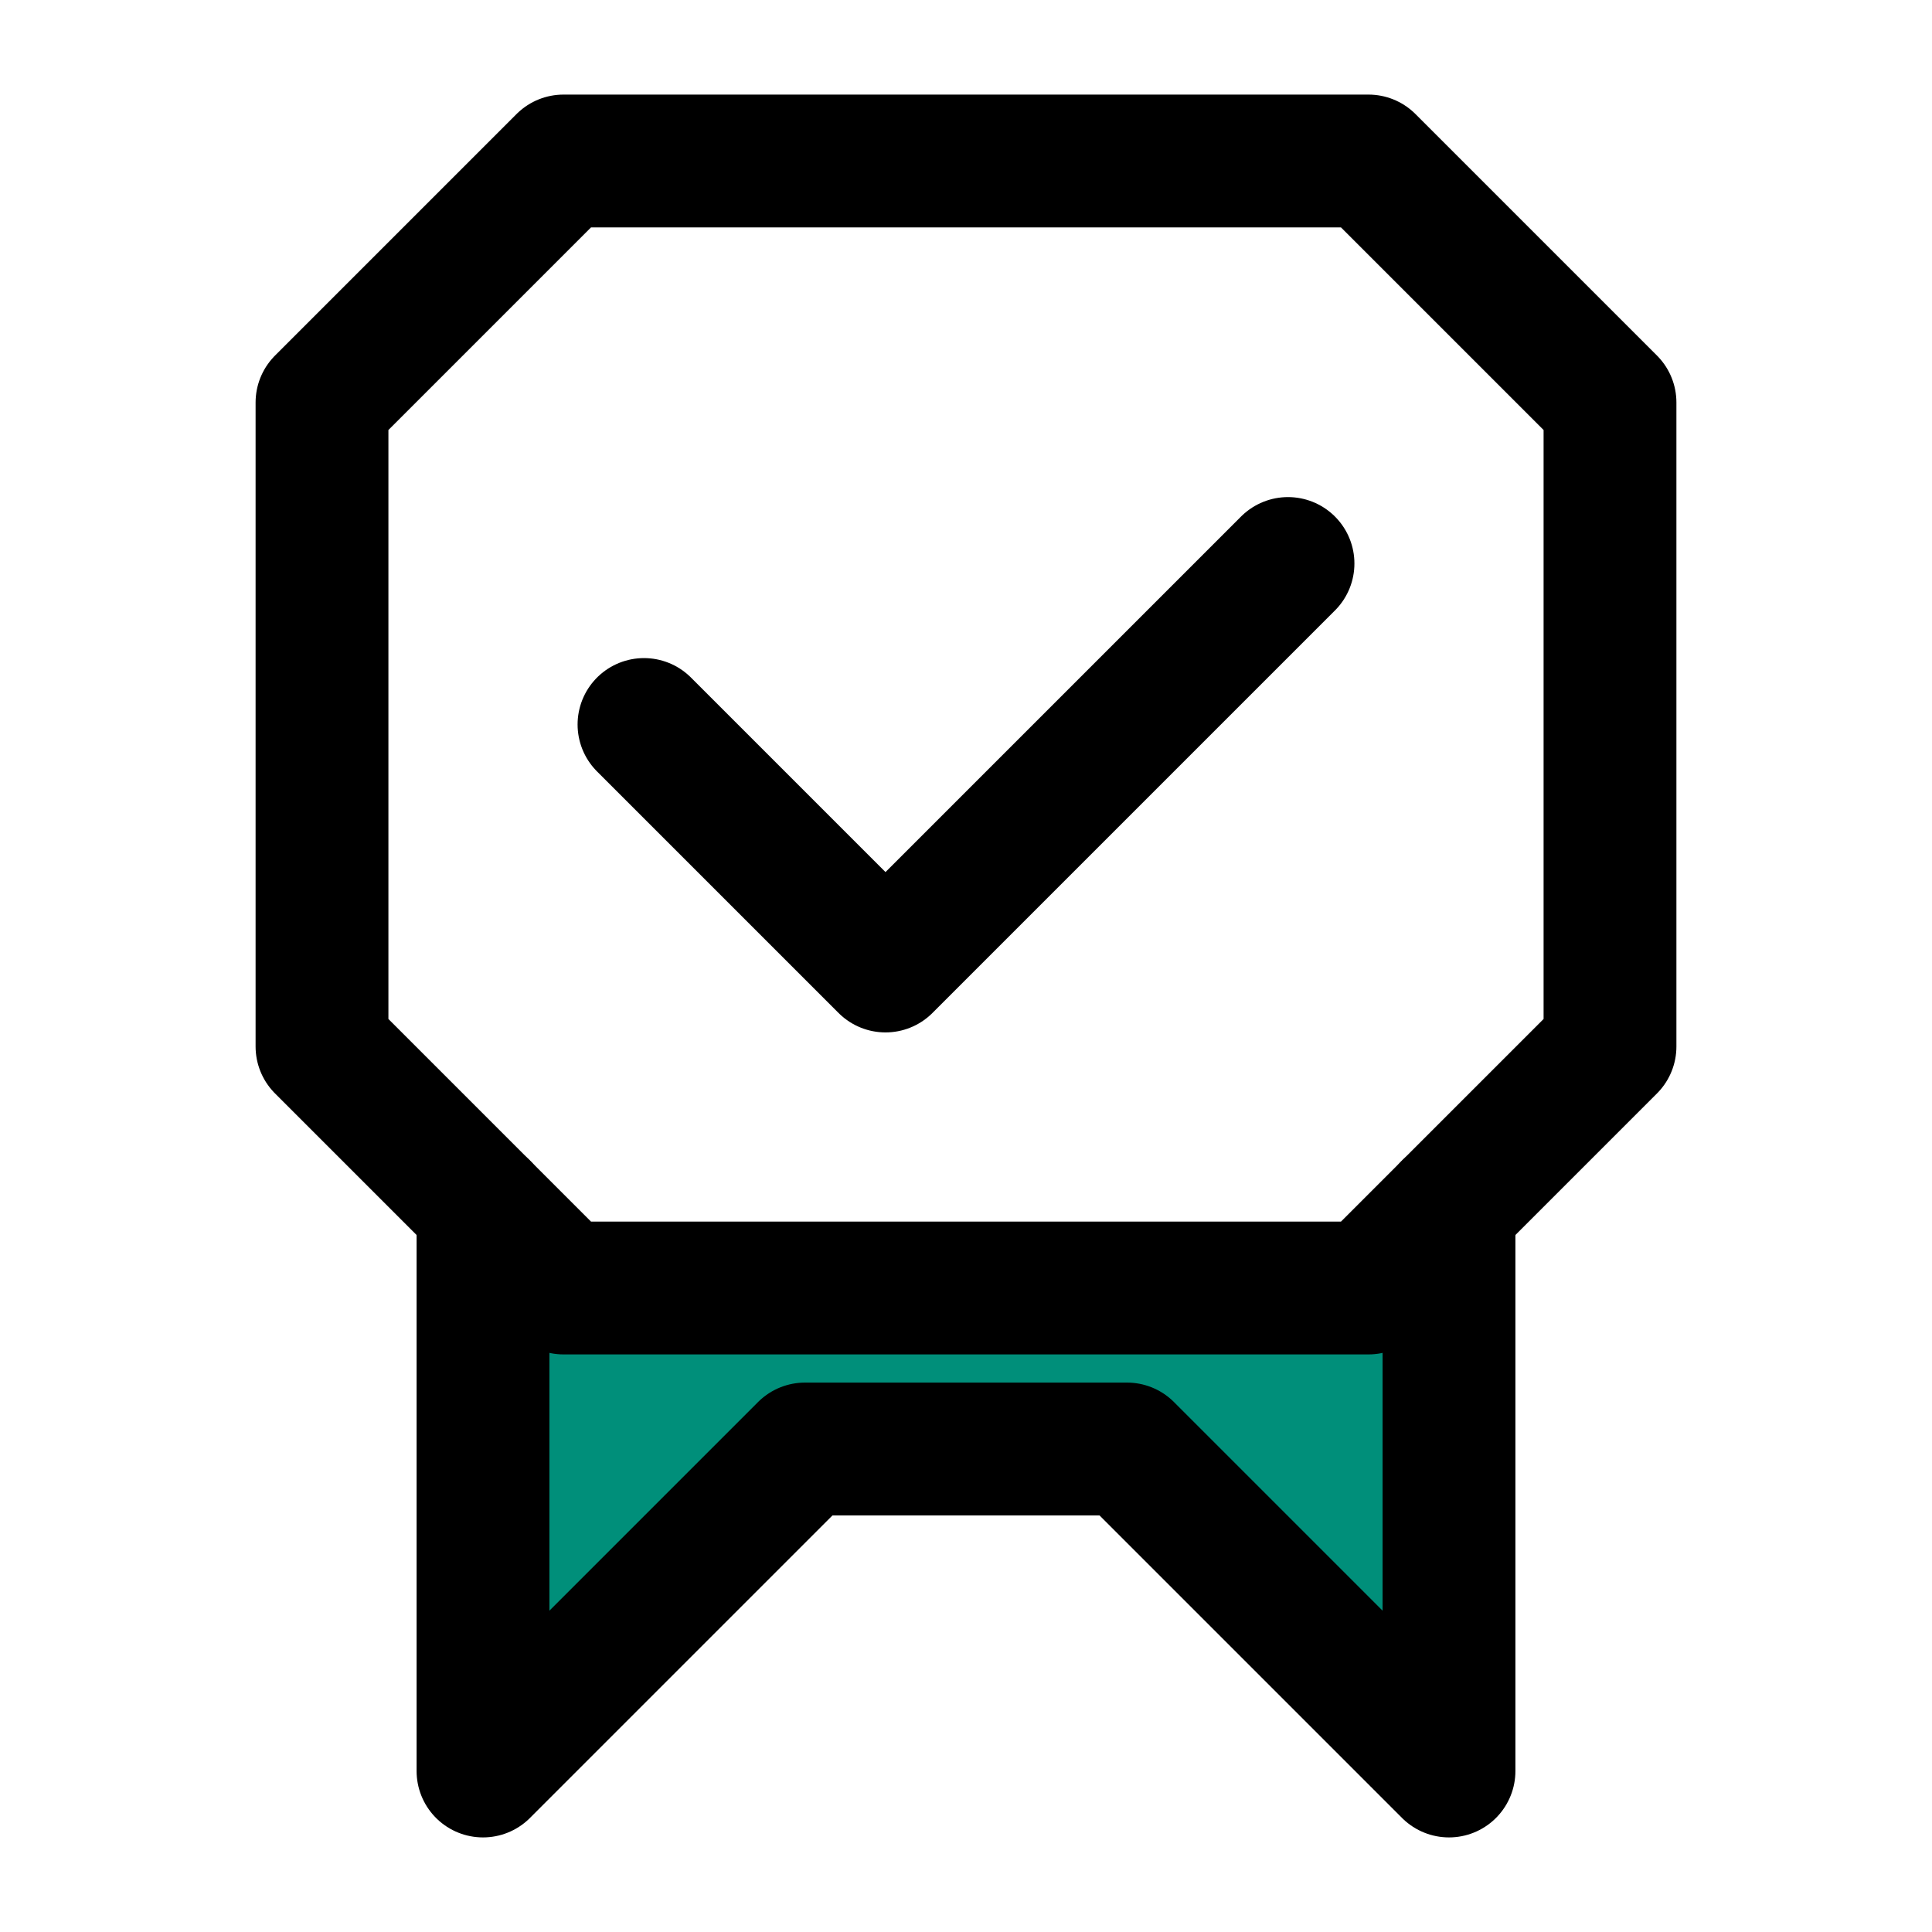
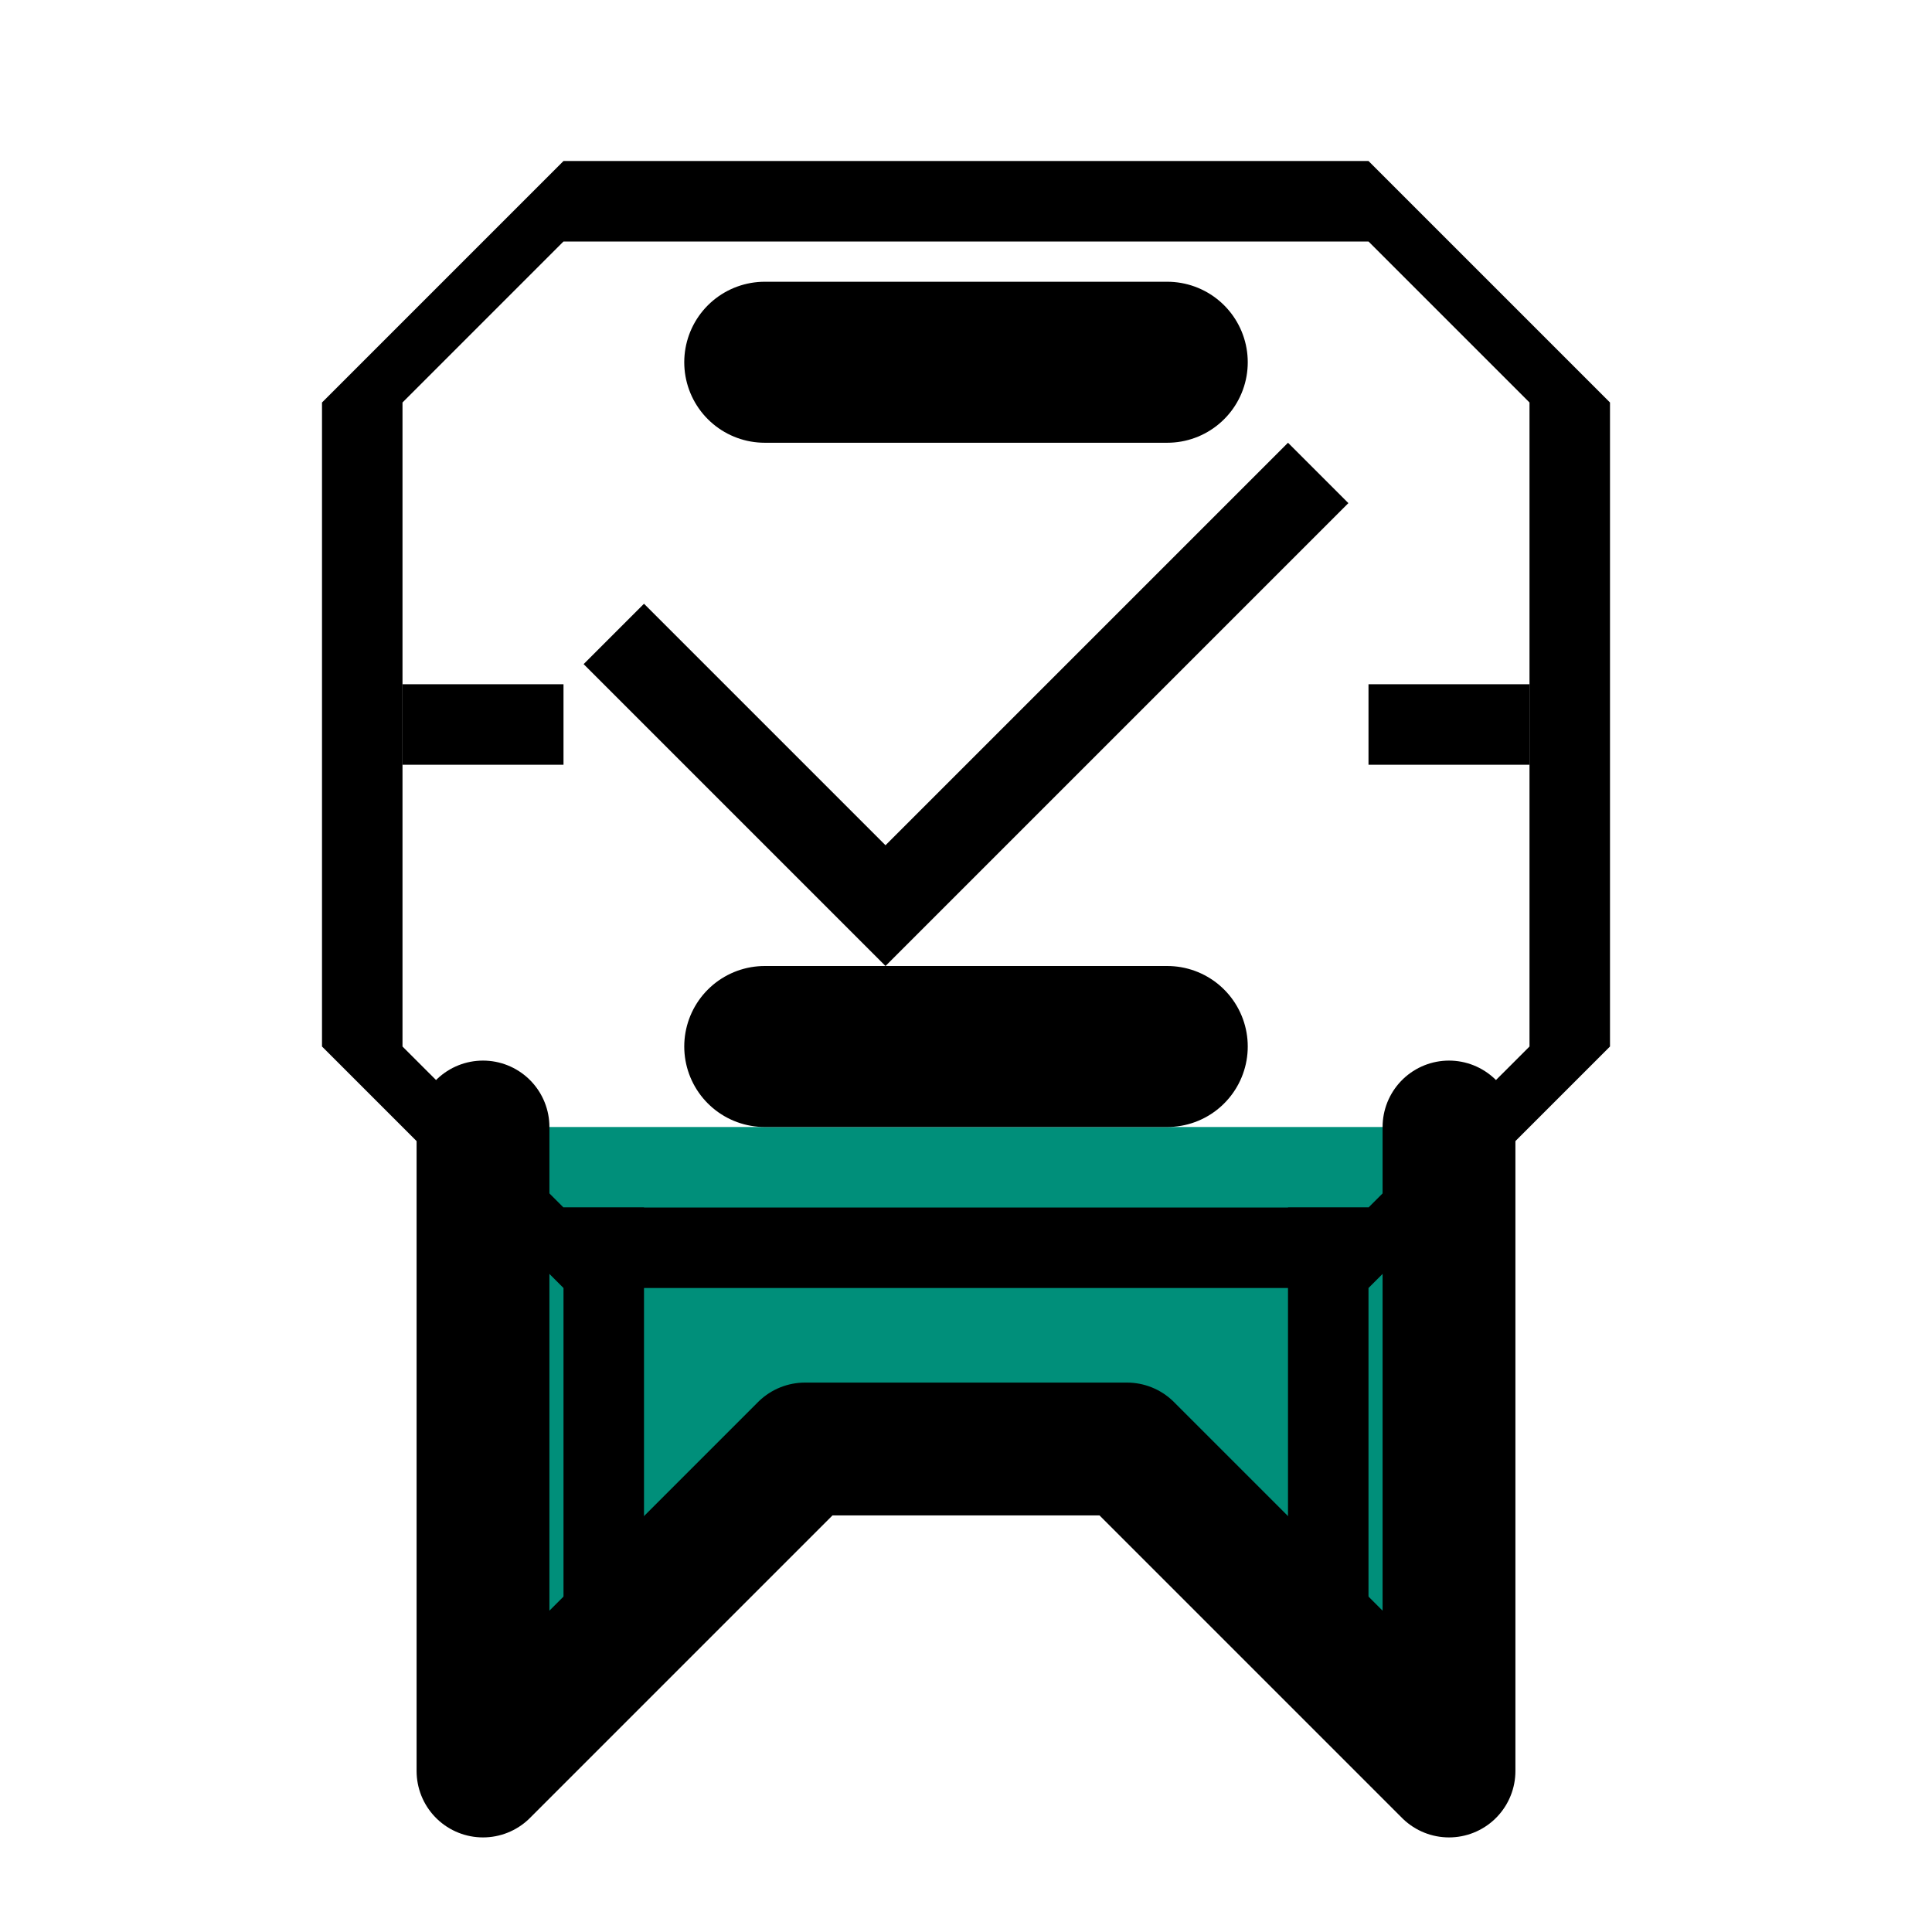
<svg xmlns="http://www.w3.org/2000/svg" width="24" height="24" viewBox="0 0 24 24">
-   <g>
-     <path d="M6 15l1 1h10l1-1v7l-4-4h-4l-4 4Z" fill="#008F7A" stroke="none" />
-   </g>
  <g fill="none" stroke="currentColor" stroke-width="1.65" stroke-linecap="round" stroke-linejoin="round">
-     <path d="M6 15v7l4-4h4l4 4v-7" />
-     <path d="M7 2h10l3 3v8l-3 3H7l-3-3V5Z" />
-     <path d="M8 9l3 3 5-5" />
+     <path d="M6 14h12v8l-4-4h-4l-4 4Z" fill="#008F7A" stroke="none" />
+     <path d="M6 14v8l4-4h4l4 4v-8" />
+     <path d="M7 15h1v4l-1 1ZM17 15h-1v4l1 1Z" fill="currentColor" stroke="none" />
+     <path d="M7 2h10l3 3v8l-3 3H7l-3-3V5ZM7 3l-2 2v8l2 2h10l2-2V5l-2-2Z" fill="currentColor" stroke="none" />
+     <path d="M8 7.5l3 3 5-5 0.75 0.75-5.75 5.75-3.75 -3.75Z" fill="currentColor" stroke="none" />
+     <path d="M9.5 4.5h5M9.5 13h5" stroke-width="2" />
+     <path d="M5 8.5h2v1H5ZM17 8.5h2v1h-2Z" fill="currentColor" stroke="none" />
  </g>
</svg>
